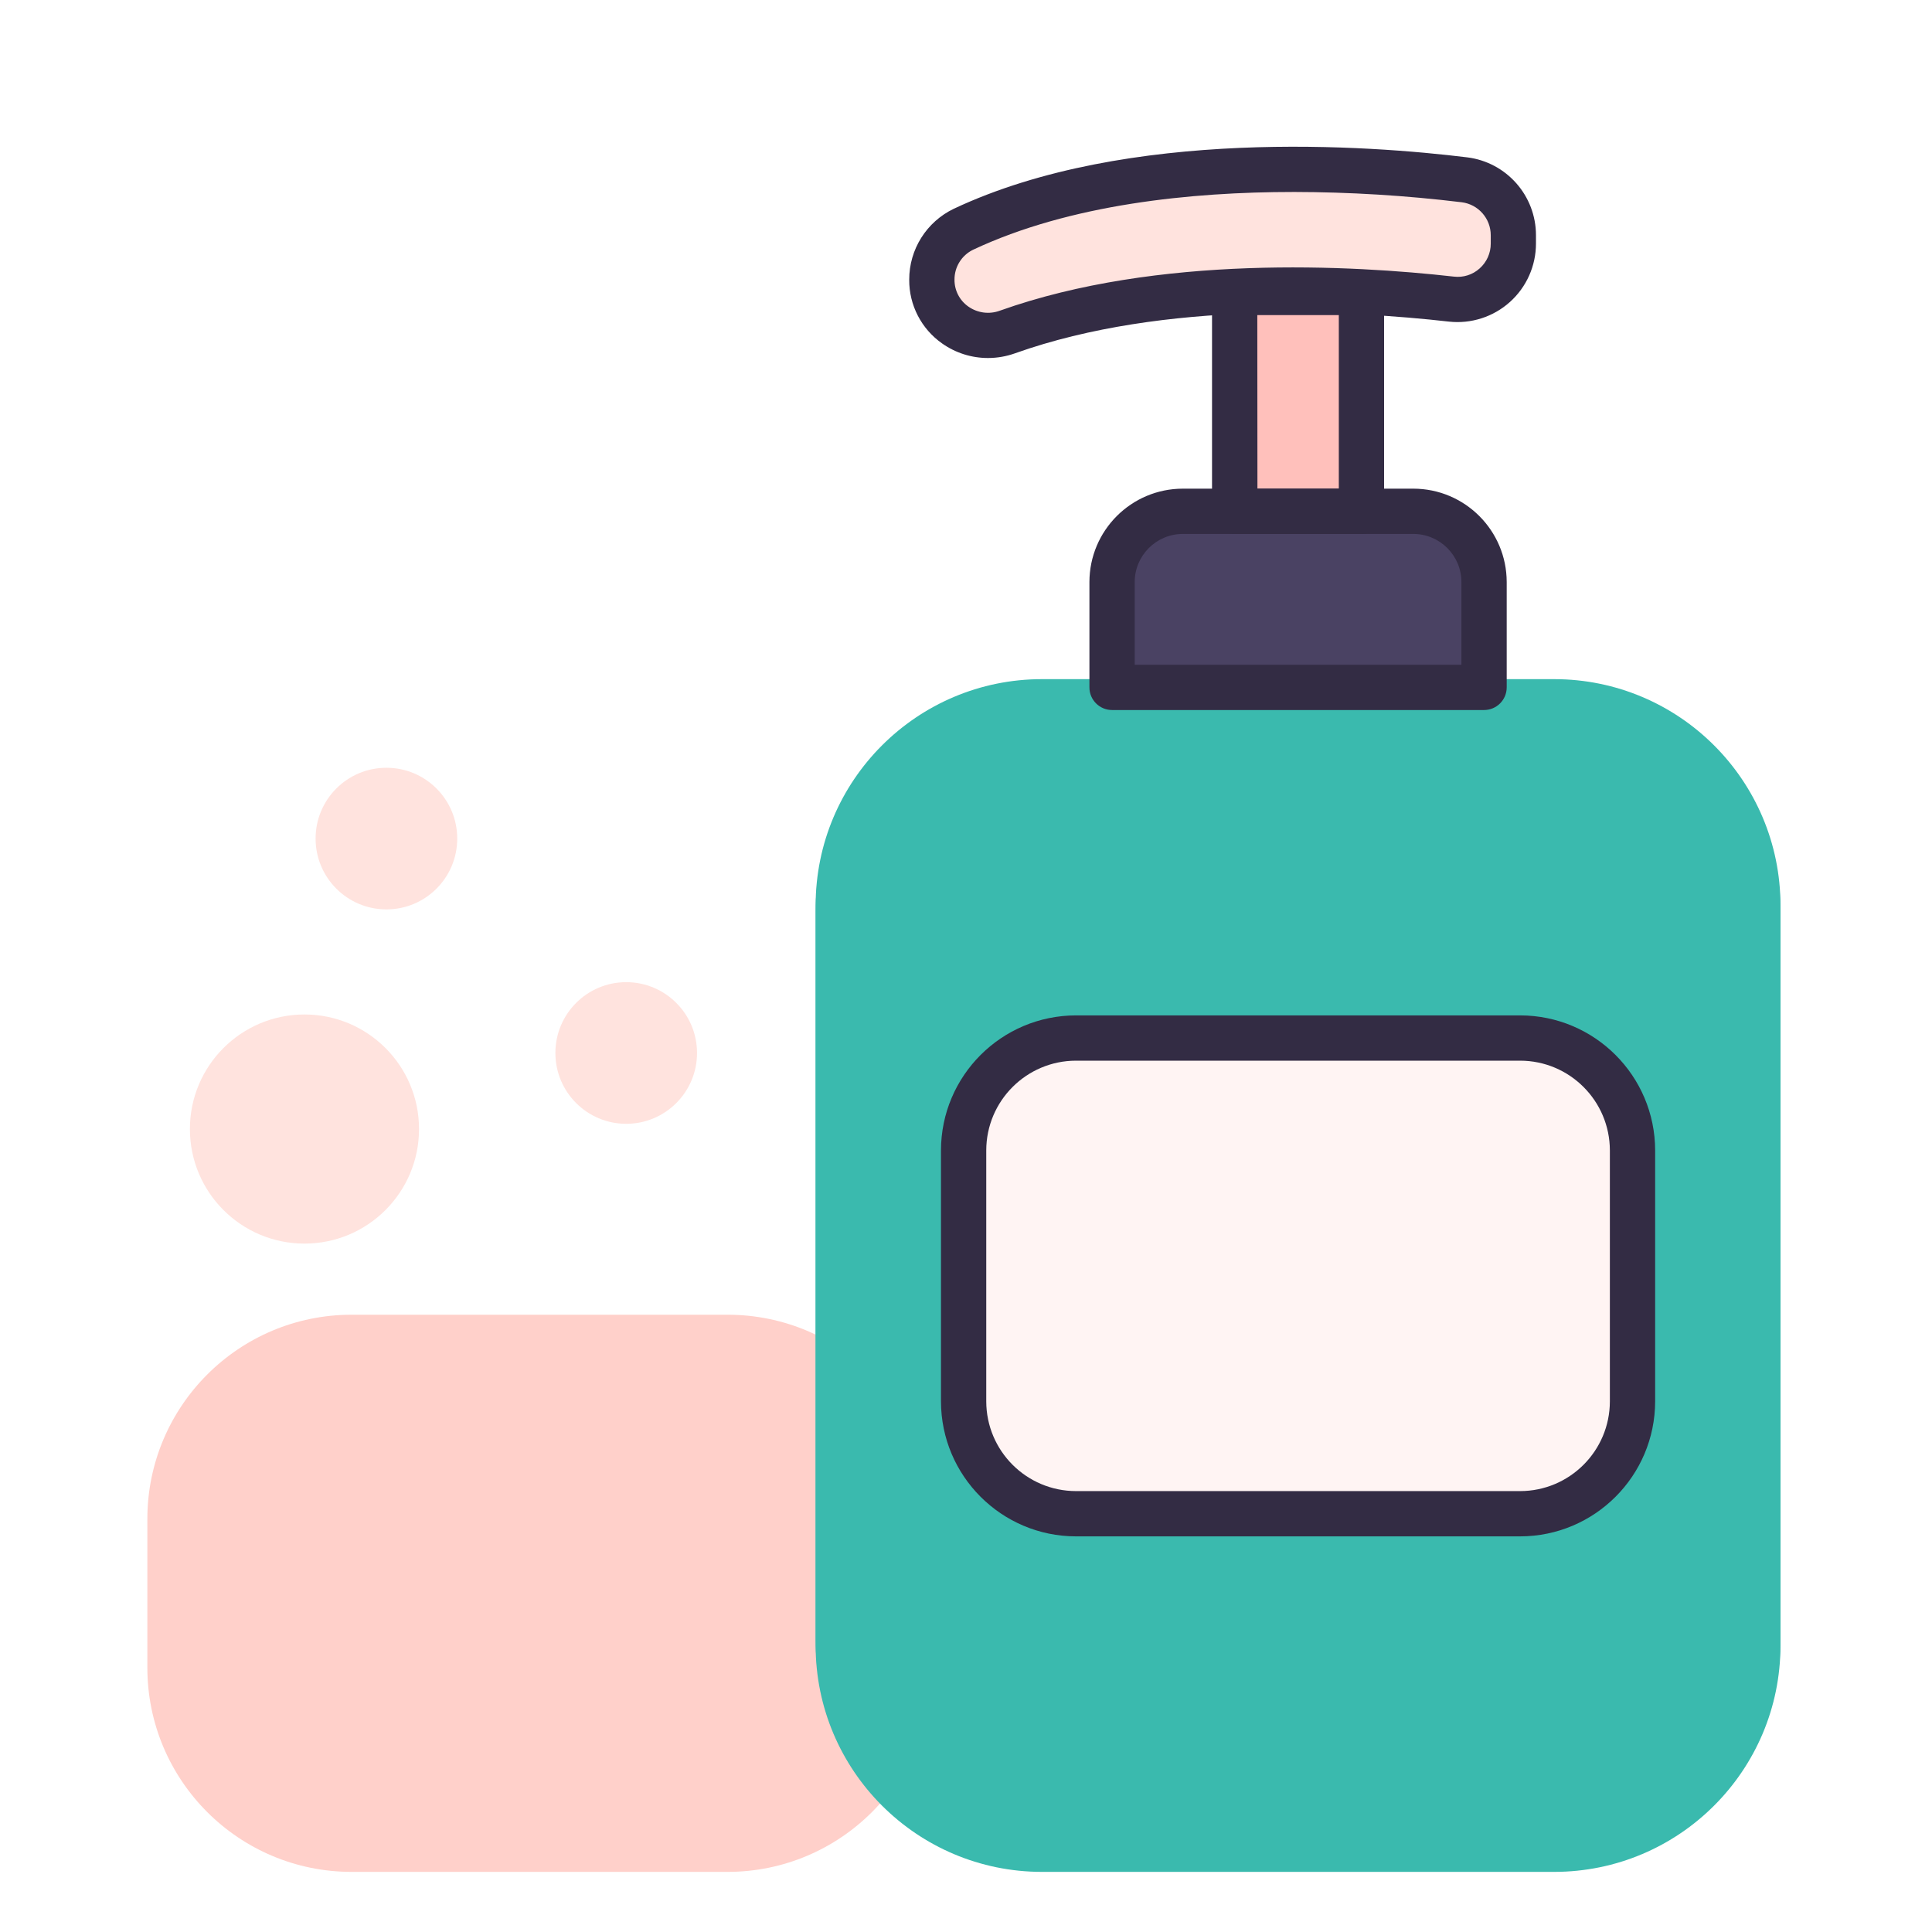
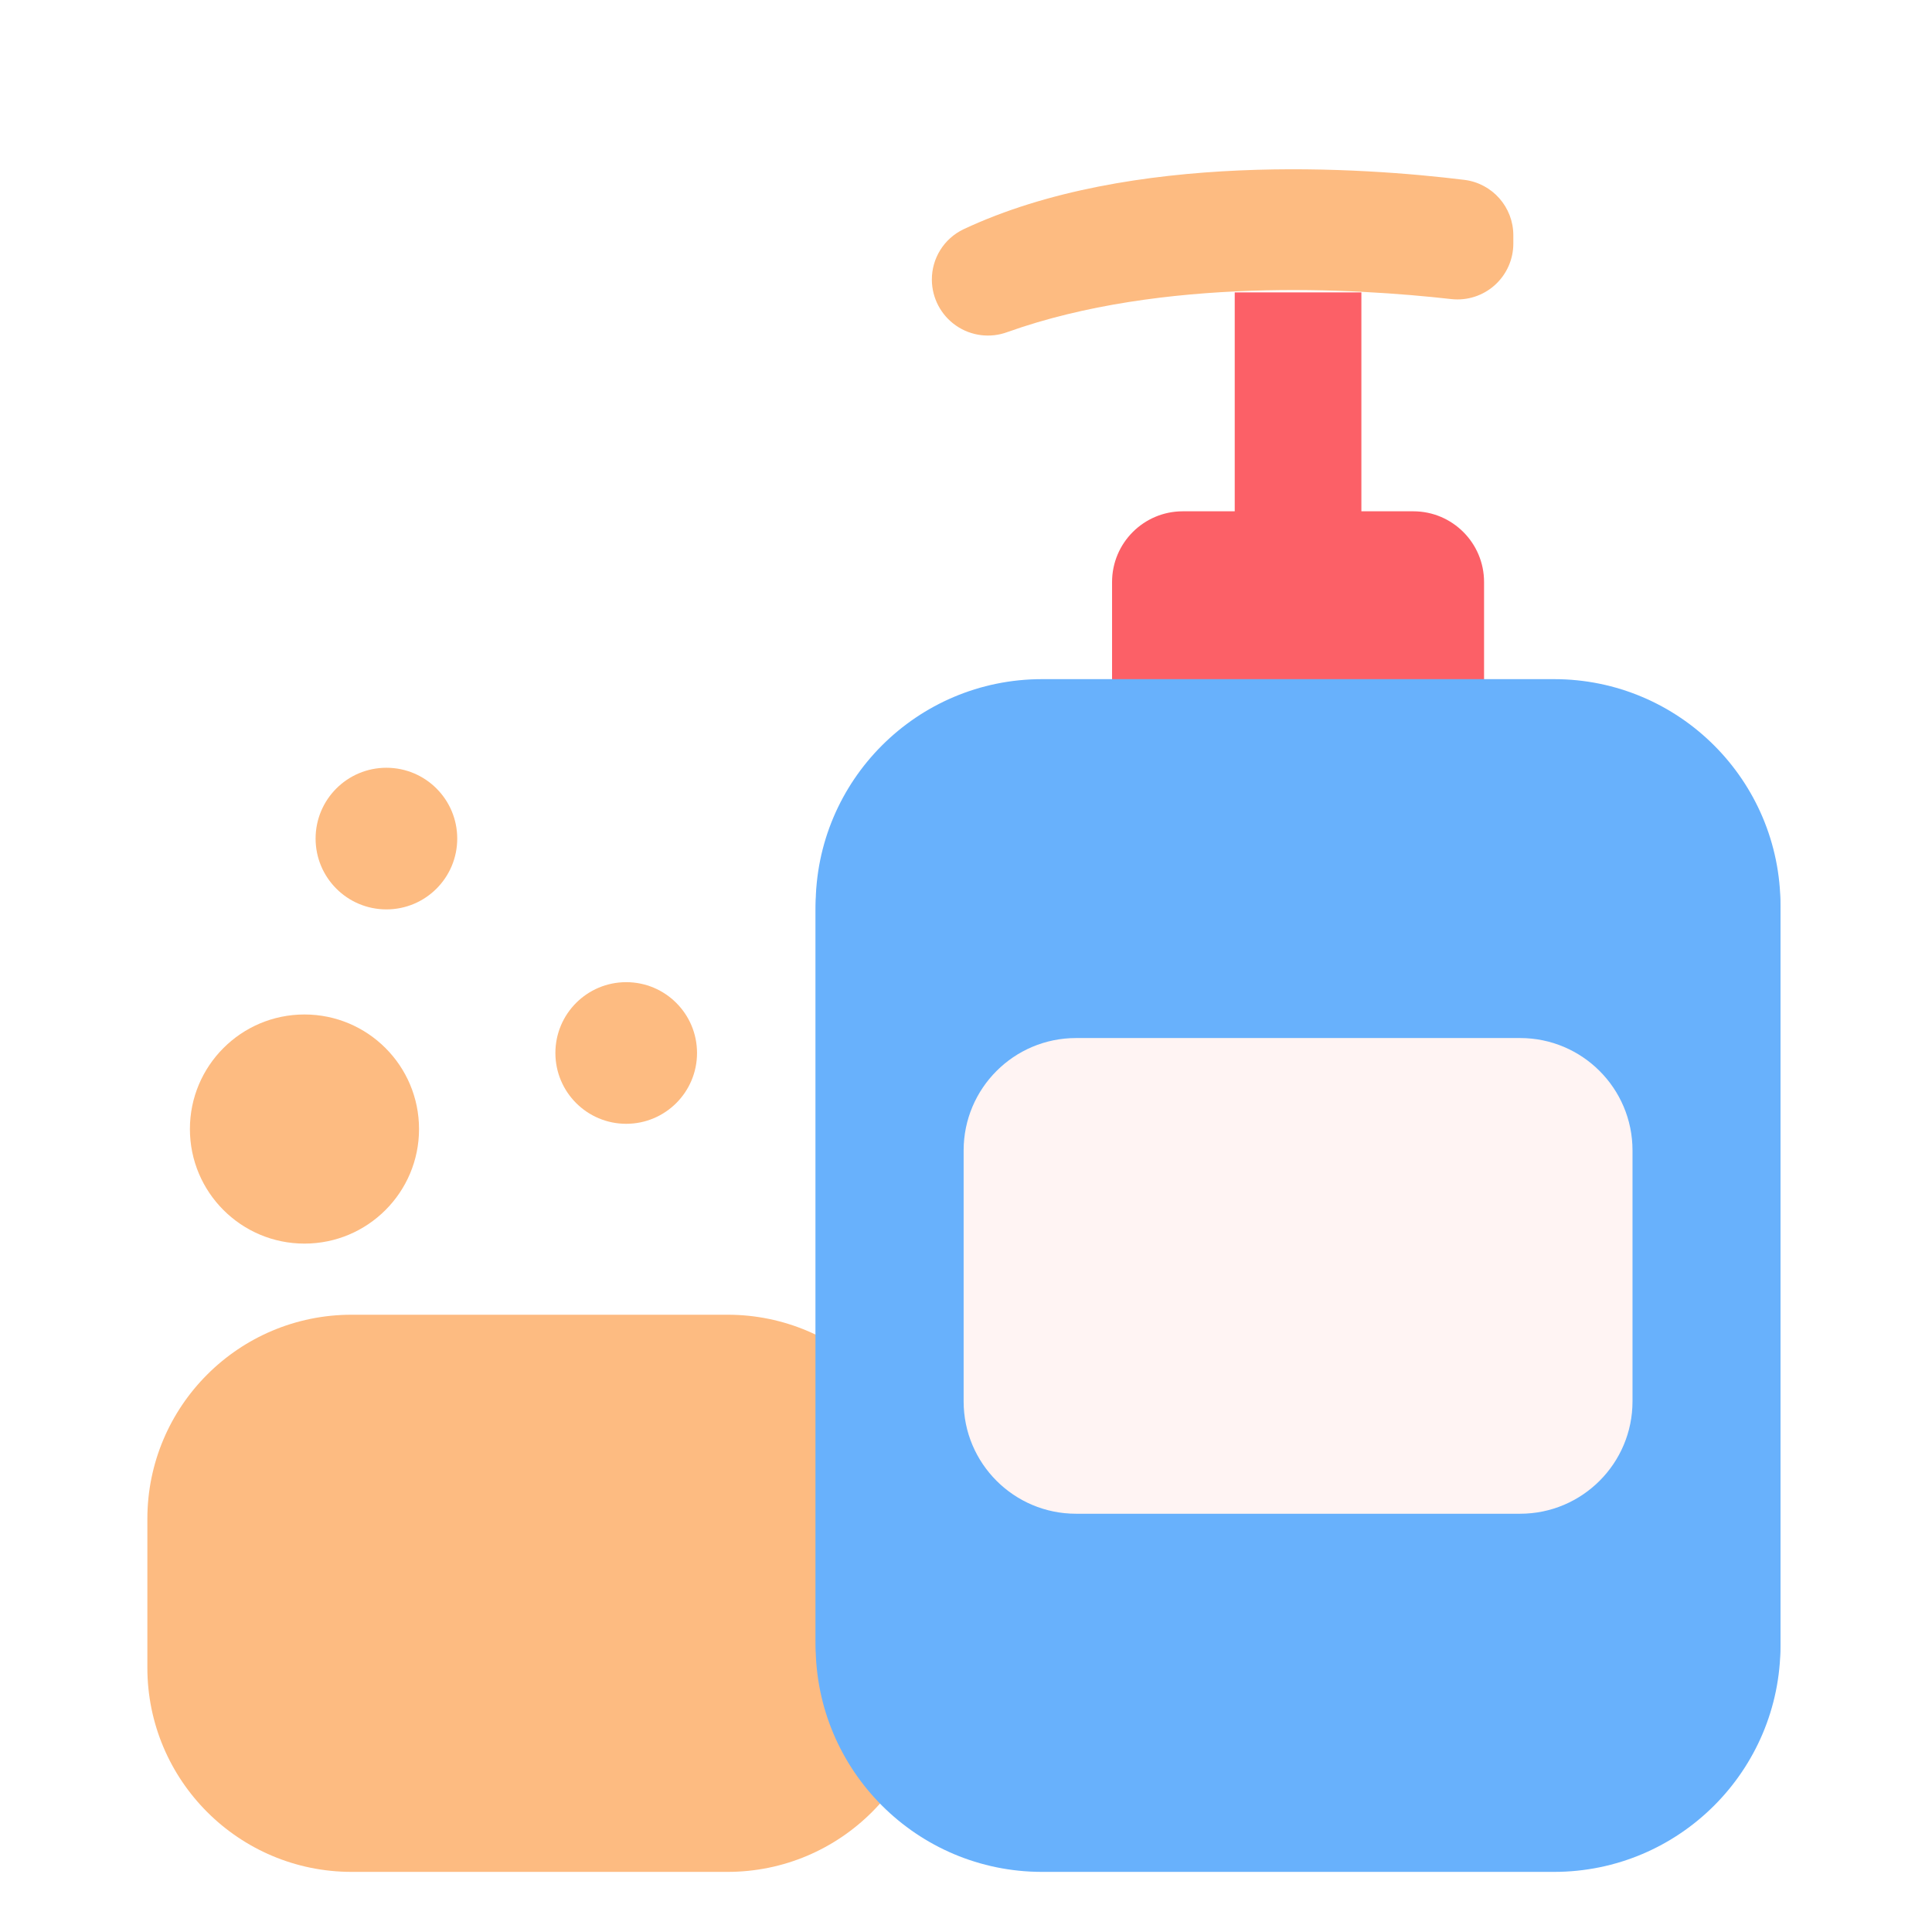
<svg xmlns="http://www.w3.org/2000/svg" data-name="Filled Outline" id="Filled_Outline" viewBox="0 0 128 128">
-   <rect height="36.913" rx="13.535" ry="13.535" style="fill:#ffd0ca" width="51.974" x="9.763" y="87.104" />
-   <circle cx="20.172" cy="74.802" r="7.59" style="fill:#ffe3de" />
-   <circle cx="41.488" cy="69.763" r="4.692" style="fill:#ffe3de" />
-   <circle cx="25.601" cy="55.558" r="4.692" style="fill:#ffe3de" />
-   <rect height="17.878" style="fill:#ffc0bb" width="8.391" x="81.804" y="19.372" />
-   <path d="M73.677,33.875H98.323a0,0,0,0,1,0,0v6.979a4.687,4.687,0,0,1-4.687,4.687H78.364a4.687,4.687,0,0,1-4.687-4.687V33.875a0,0,0,0,1,0,0Z" style="fill:#4a4263" transform="translate(172 79.416) rotate(180)" />
-   <path d="M96.16,19.816C89.744,19.092,77.007,18.338,66.745,22a3.715,3.715,0,0,1-5.007-3.465h0a3.685,3.685,0,0,1,2.092-3.343c11.1-5.217,26.556-4.09,33.194-3.275a3.7,3.7,0,0,1,3.238,3.675v.546A3.7,3.7,0,0,1,96.16,19.816Z" style="fill:#ffe3de" />
-   <rect height="78.633" rx="15" ry="15" style="fill:#3abaae" width="63.923" x="54.038" y="44.995" />
-   <rect height="78.633" rx="15" ry="15" style="fill:#3abaae" width="63.923" x="54.038" y="45.384" />
+   <rect height="36.913" rx="13.535" ry="13.535" style="fill:#fdbb81" width="51.974" x="9.763" y="87.104" />
+   <circle cx="20.172" cy="74.802" r="7.59" style="fill:#fdbb81" />
+   <circle cx="41.488" cy="69.763" r="4.692" style="fill:#fdbb81" />
+   <circle cx="25.601" cy="55.558" r="4.692" style="fill:#fdbb81" />
+   <rect height="17.878" style="fill:#fc6067" width="8.391" x="81.804" y="19.372" />
+   <path d="M73.677,33.875H98.323a0,0,0,0,1,0,0v6.979a4.687,4.687,0,0,1-4.687,4.687H78.364a4.687,4.687,0,0,1-4.687-4.687V33.875a0,0,0,0,1,0,0Z" style="fill:#fc6067" transform="translate(172 79.416) rotate(180)" />
+   <path d="M96.16,19.816C89.744,19.092,77.007,18.338,66.745,22a3.715,3.715,0,0,1-5.007-3.465h0a3.685,3.685,0,0,1,2.092-3.343c11.1-5.217,26.556-4.09,33.194-3.275a3.7,3.7,0,0,1,3.238,3.675v.546A3.7,3.7,0,0,1,96.16,19.816Z" style="fill:#fdbb81" />
+   <rect height="78.633" rx="15" ry="15" style="fill: #68b1fc" width="63.923" x="54.038" y="44.995" />
+   <rect height="78.633" rx="15" ry="15" style="fill: #68b1fc" width="63.923" x="54.038" y="45.384" />
  <rect height="31.516" rx="7.447" ry="7.447" style="fill:#fff4f3" width="44.315" x="63.843" y="68.773" />
-   <path d="M100.71,101.789H71.29a8.958,8.958,0,0,1-8.948-8.947V76.22a8.958,8.958,0,0,1,8.948-8.948h29.42a8.958,8.958,0,0,1,8.948,8.948V92.842A8.958,8.958,0,0,1,100.71,101.789ZM71.29,70.272a5.954,5.954,0,0,0-5.948,5.948V92.842a5.954,5.954,0,0,0,5.948,5.947h29.42a5.954,5.954,0,0,0,5.948-5.947V76.22a5.954,5.954,0,0,0-5.948-5.948Z" style="fill:#332c44" />
-   <path d="M98.323,47.041H73.677a1.5,1.5,0,0,1-1.5-1.5V38.563a6.194,6.194,0,0,1,6.187-6.188H93.636a6.194,6.194,0,0,1,6.187,6.188v6.978A1.5,1.5,0,0,1,98.323,47.041Zm-23.146-3H96.823V38.563a3.191,3.191,0,0,0-3.187-3.188H78.364a3.191,3.191,0,0,0-3.187,3.188Z" style="fill:#332c44" />
-   <path d="M65.46,23.719a5.259,5.259,0,0,1-3.033-.958,5.113,5.113,0,0,1-2.189-4.23,5.2,5.2,0,0,1,2.954-4.7C74.735,8.4,90.825,9.642,97.207,10.425a5.2,5.2,0,0,1,4.555,5.164v.546a5.2,5.2,0,0,1-5.771,5.172h0c-6.48-.733-18.829-1.433-28.742,2.1A5.338,5.338,0,0,1,65.46,23.719Zm20.231-11c-6.755,0-14.8.806-21.223,3.828a2.188,2.188,0,0,0-1.23,1.985,2.15,2.15,0,0,0,.918,1.779,2.262,2.262,0,0,0,2.085.273c10.483-3.737,23.349-3.017,30.087-2.257h0a2.156,2.156,0,0,0,1.7-.541,2.188,2.188,0,0,0,.738-1.65v-.546A2.2,2.2,0,0,0,96.841,13.4,93.639,93.639,0,0,0,85.691,12.718Z" style="fill:#332c44" />
-   <path d="M90.2,35.375H81.8a1.5,1.5,0,0,1-1.5-1.5v-14.5a1.5,1.5,0,0,1,1.5-1.5H90.2a1.5,1.5,0,0,1,1.5,1.5v14.5A1.5,1.5,0,0,1,90.2,35.375Zm-6.892-3H88.7v-11.5H83.3Z" style="fill:#332c44" />
</svg>
